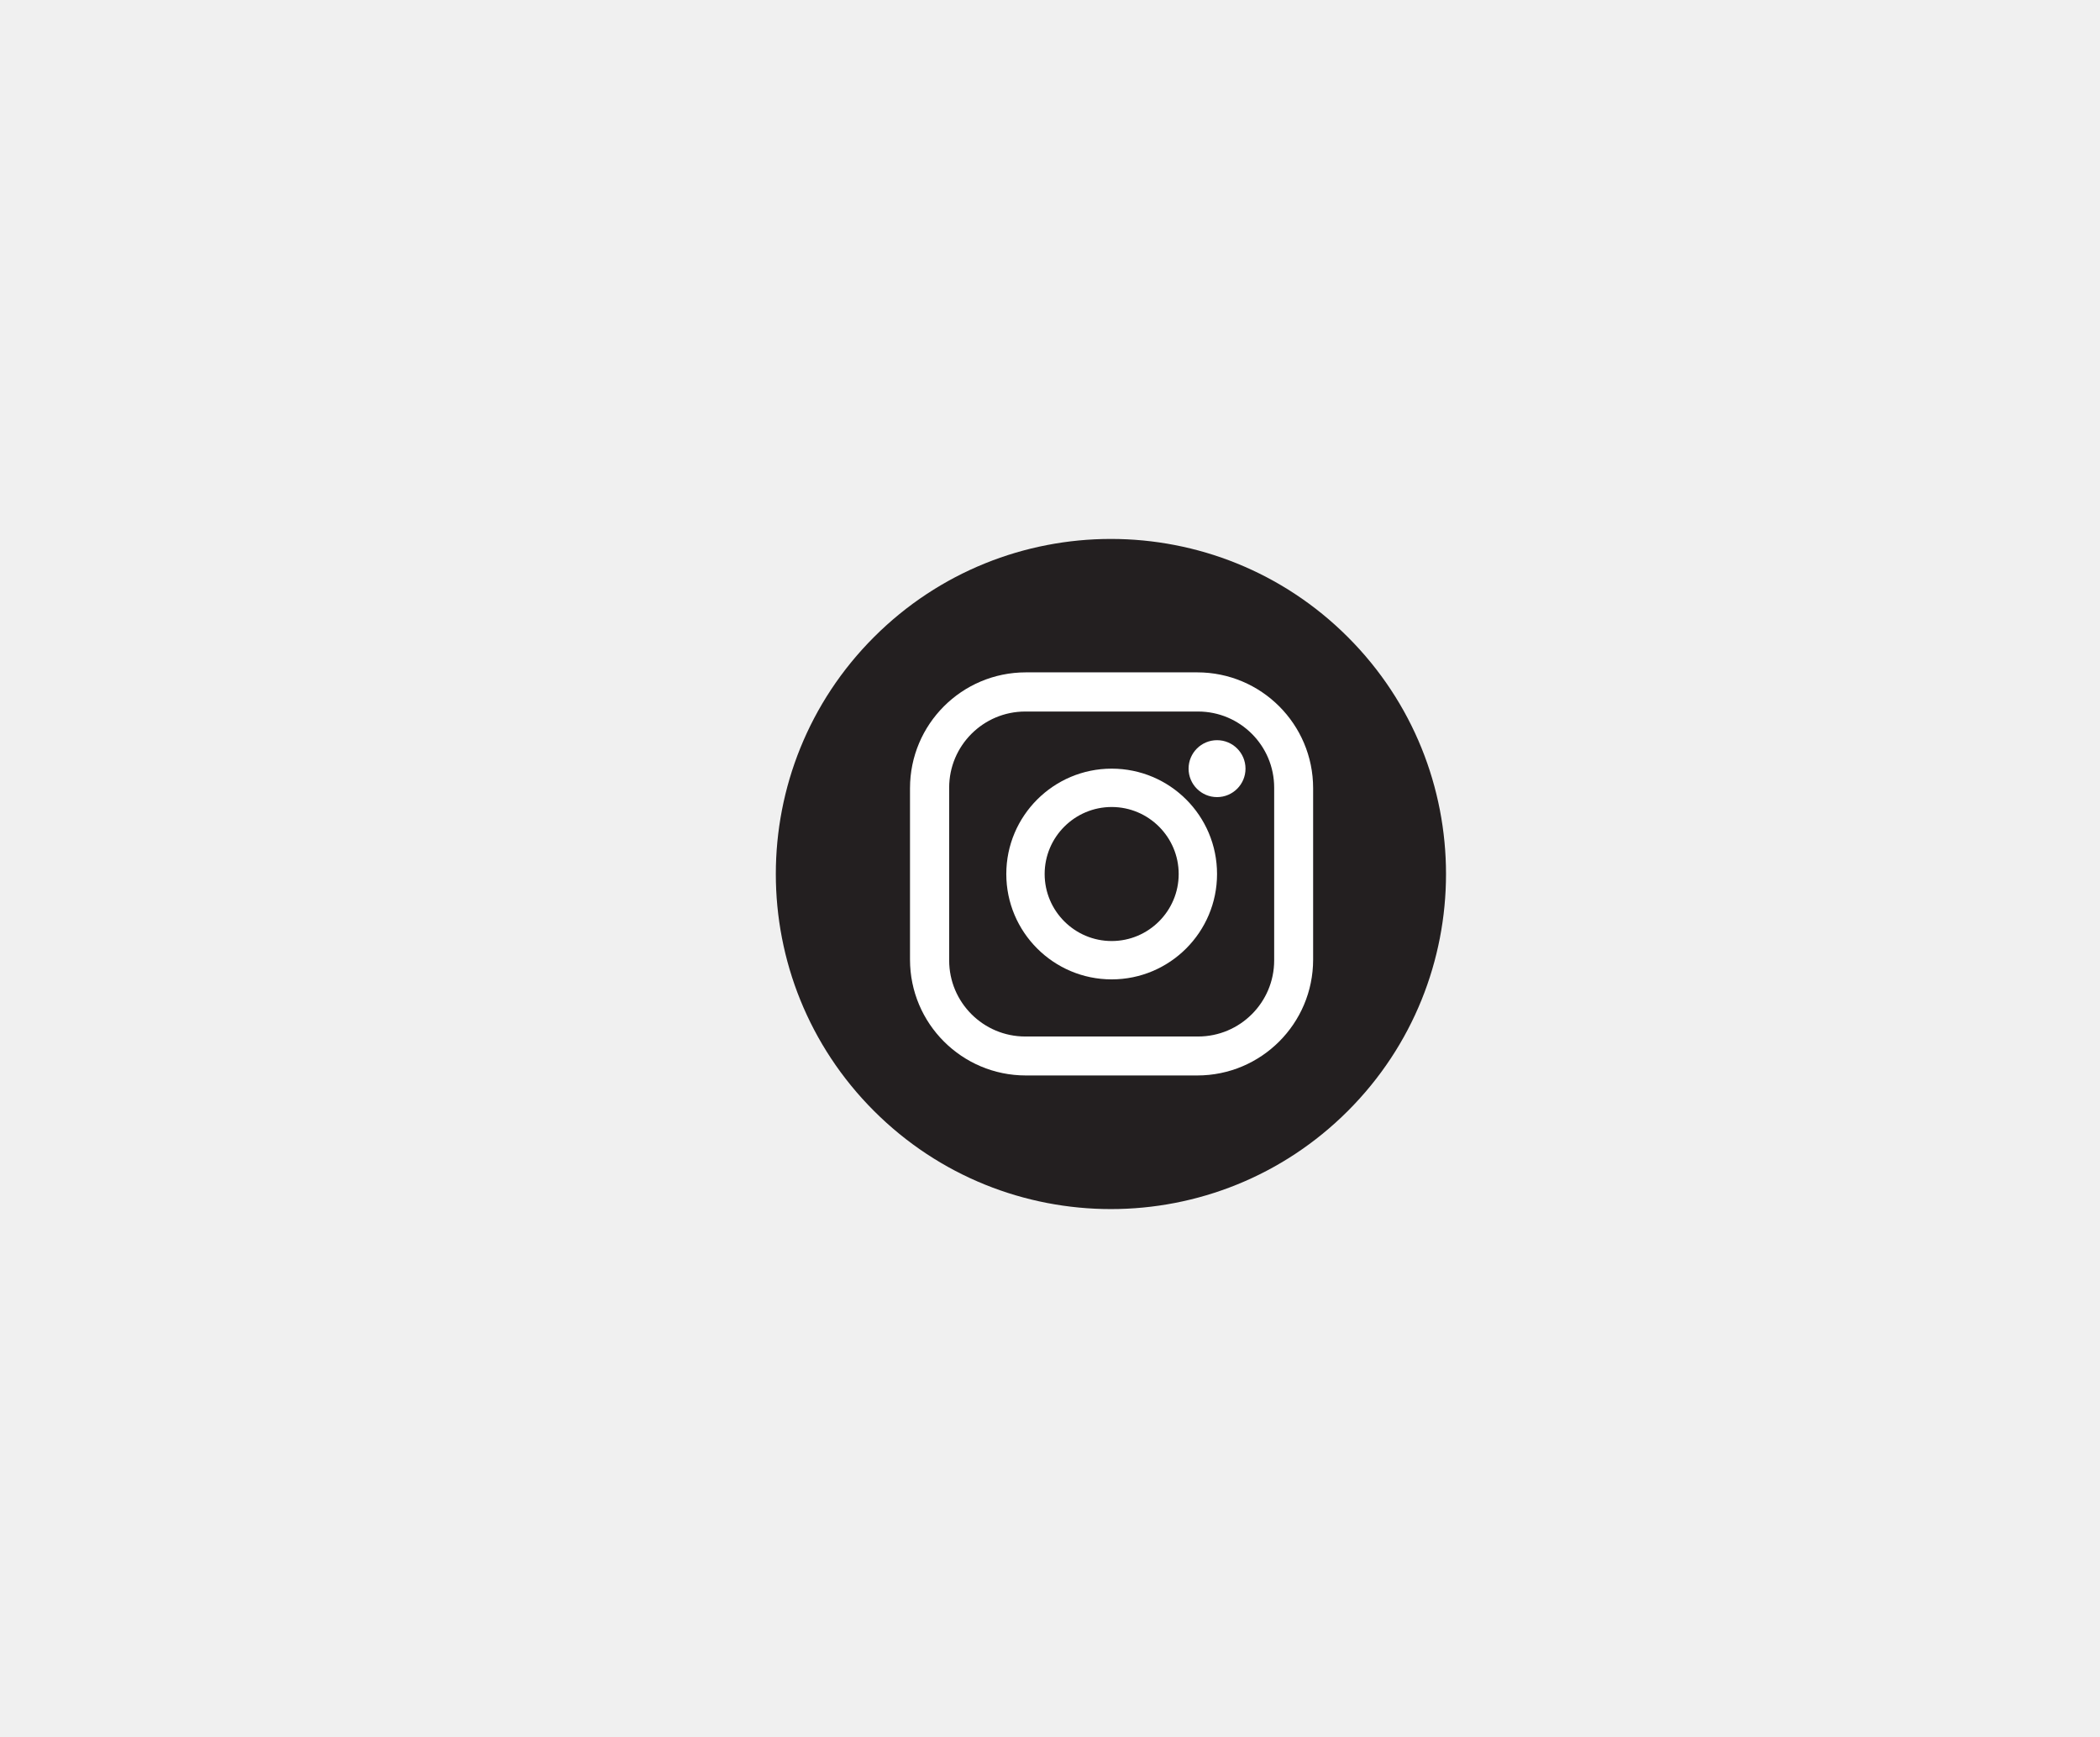
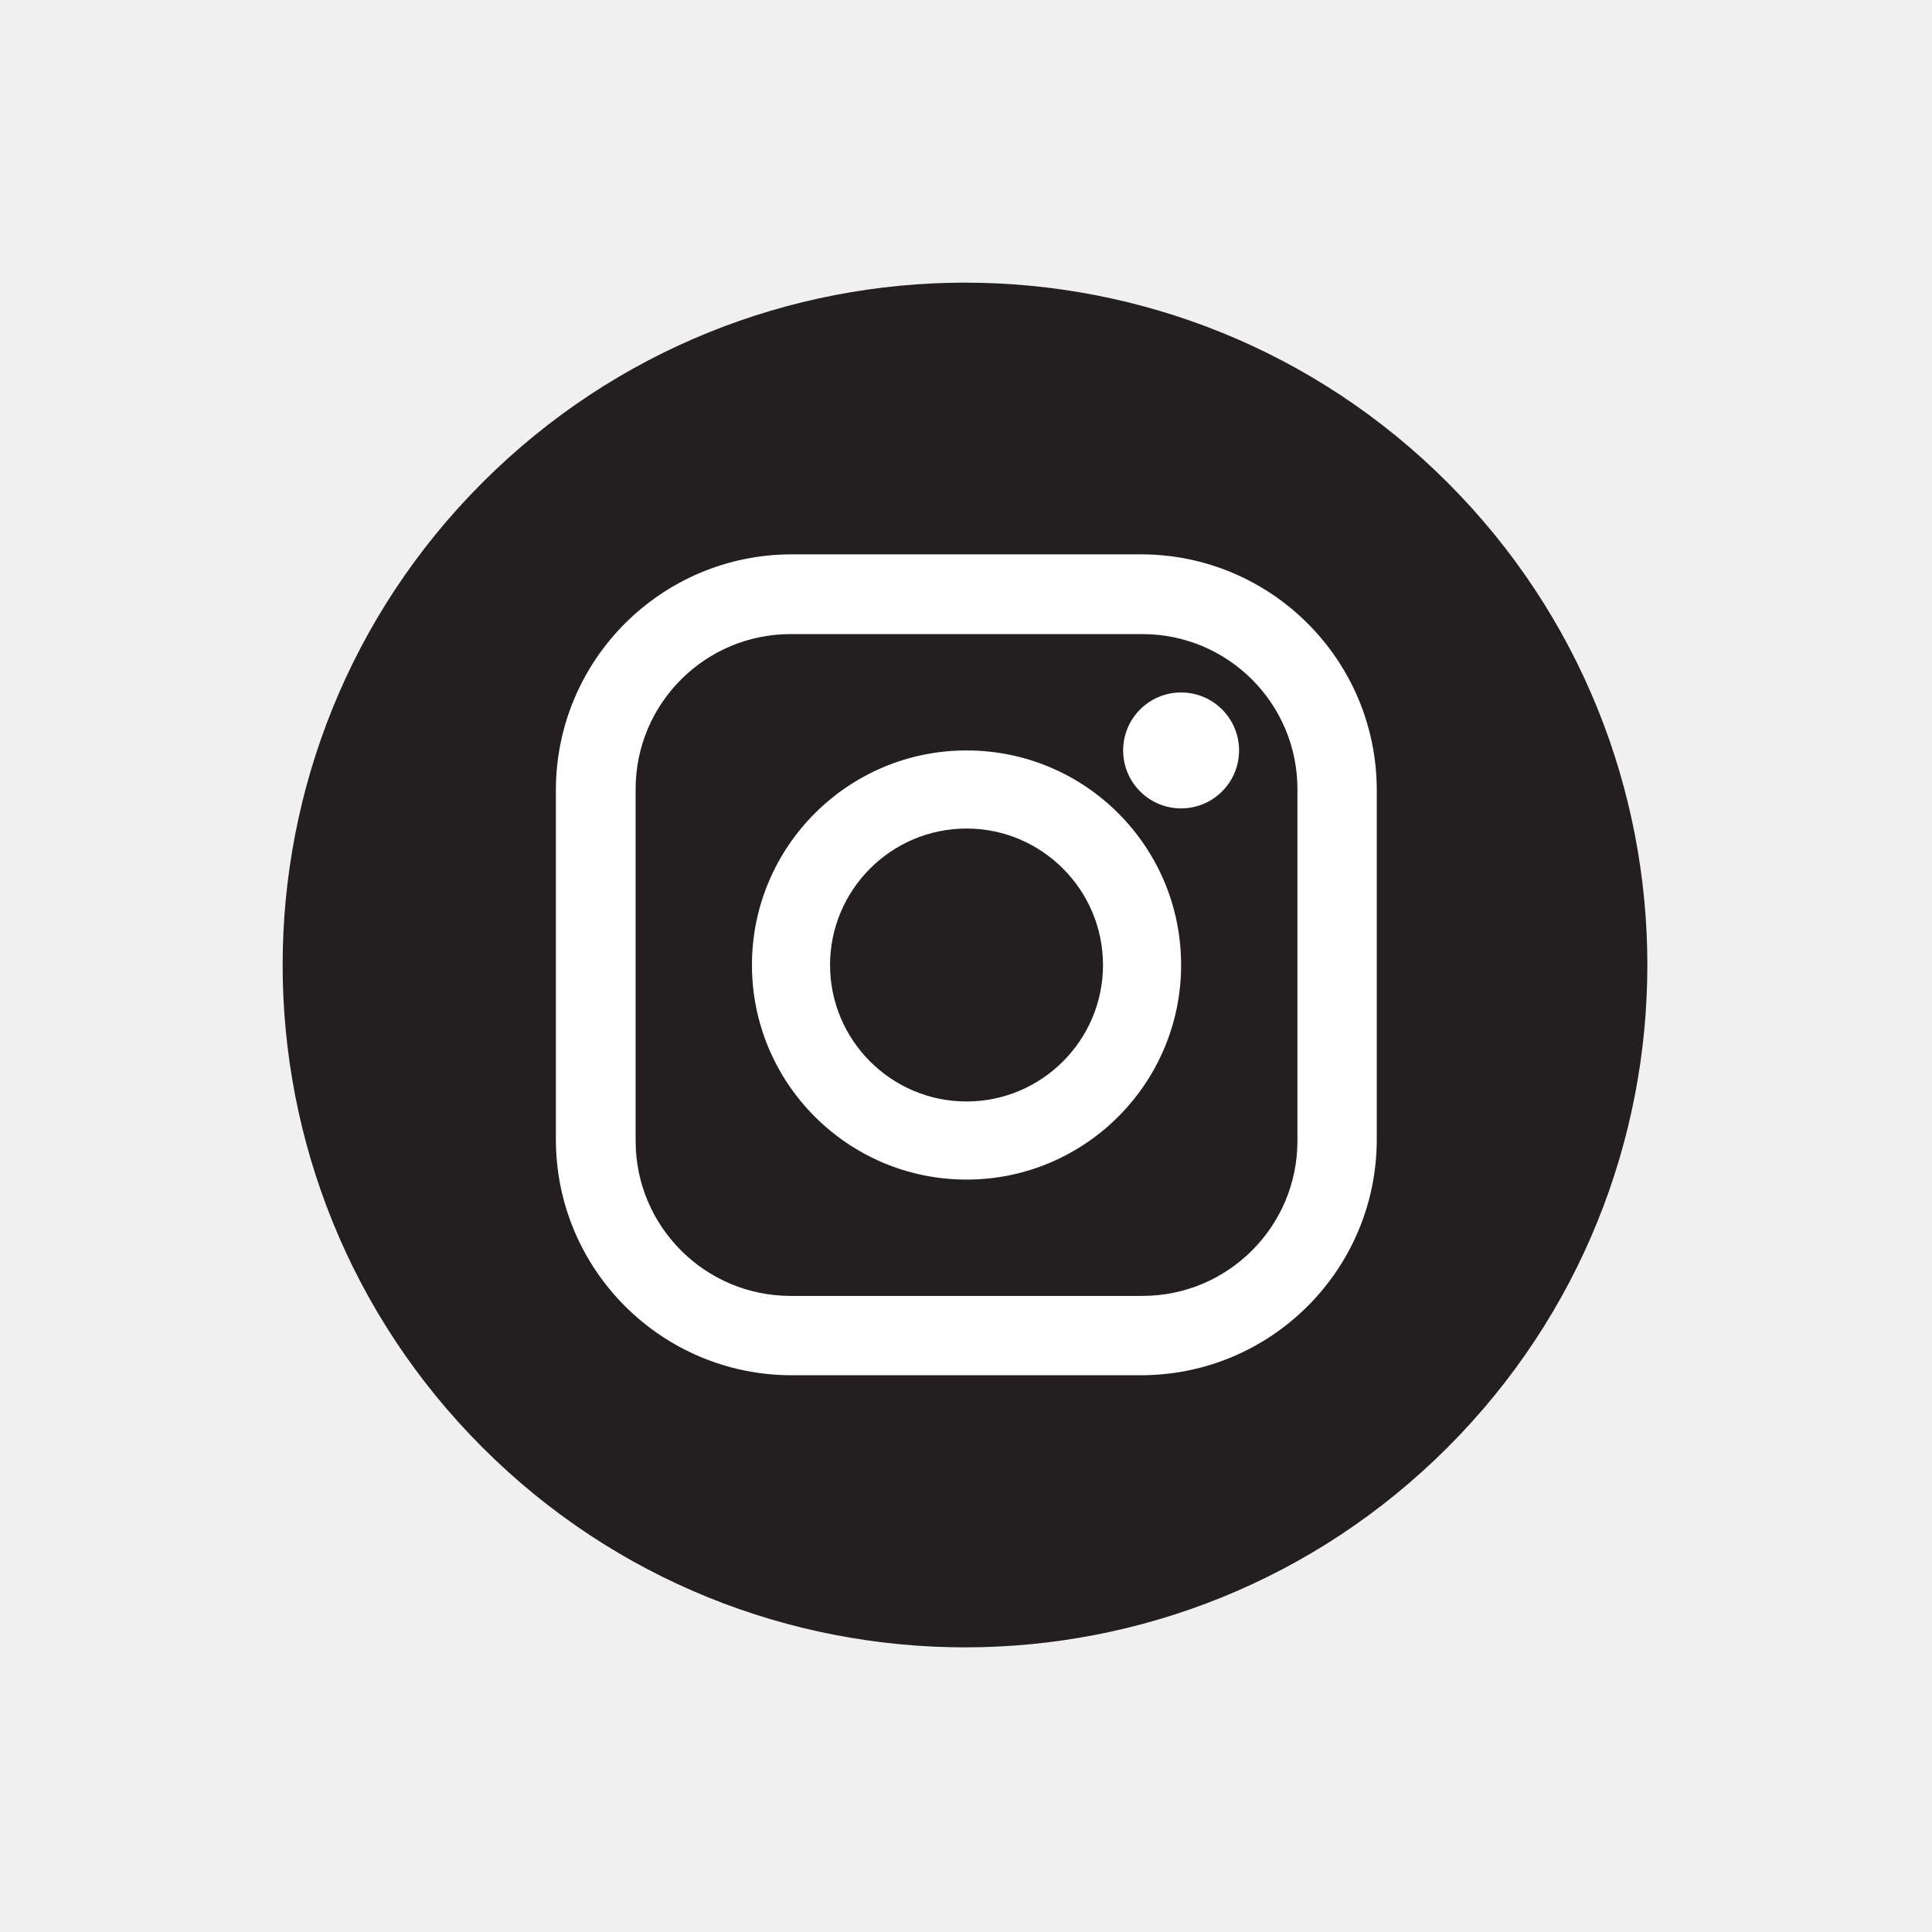
- <svg xmlns="http://www.w3.org/2000/svg" version="1.1" id="Layer_1" x="0px" y="0px" viewBox="0 0 1040.3 860.2" style="enable-background:new 0 0 1040.3 860.2;" xml:space="preserve">
-   <style type="text/css">
- 	.st0{fill:#231F20;}
- 	.st1{fill:#FFFFFF;}
- </style>
-   <g>
-     <ellipse transform="matrix(0.7071 -0.7071 0.7071 0.7071 -144.9627 515.9413)" class="st0" cx="550.3" cy="433" rx="166" ry="166" />
-     <g>
-       <circle class="st1" cx="602.9" cy="380.8" r="14.1" />
-       <g>
-         <path class="st1" d="M550.7,380.8c-28.8,0-52.2,23.4-52.2,52.2c0,28.8,23.4,52.2,52.2,52.2c28.8,0,52.2-23.4,52.2-52.2     C602.9,404.1,579.5,380.8,550.7,380.8z M550.7,466.2c-18.3,0-33.2-14.9-33.2-33.2c0-18.3,14.9-33.2,33.2-33.2     c18.3,0,33.2,14.9,33.2,33.2C583.9,451.3,569,466.2,550.7,466.2z" />
-       </g>
-       <g>
-         <path class="st1" d="M593.1,333.1h-84.9c-31.7,0-57.4,25.7-57.4,57.4v84.9c0,31.7,25.7,57.4,57.4,57.4h84.9     c31.7,0,57.4-25.7,57.4-57.4v-84.9C650.5,358.8,624.8,333.1,593.1,333.1z M631.2,475.8c0,20.8-16.9,37.7-37.7,37.7h-85.6     c-20.8,0-37.7-16.9-37.7-37.7v-85.6c0-20.8,16.9-37.7,37.7-37.7h85.6c20.8,0,37.7,16.9,37.7,37.7V475.8z" />
-       </g>
-     </g>
-   </g>
+ <svg xmlns="http://www.w3.org/2000/svg" width="470" height="470" viewBox="0 0 470 470" fill="none">
+   <path d="M352.136 352.135C416.962 287.309 416.962 182.205 352.136 117.378C287.309 52.552 182.205 52.552 117.379 117.378C52.552 182.205 52.552 287.309 117.379 352.135C182.205 416.962 287.309 416.962 352.136 352.135Z" fill="#231F20" />
+   <path d="M287.329 196.658C295.116 196.658 301.429 190.345 301.429 182.558C301.429 174.771 295.116 168.458 287.329 168.458C279.541 168.458 273.229 174.771 273.229 182.558C273.229 190.345 279.541 196.658 287.329 196.658Z" fill="white" />
+   <path d="M235.128 182.559C206.328 182.559 182.928 205.959 182.928 234.759C182.928 263.559 206.328 286.959 235.128 286.959C263.928 286.959 287.328 263.559 287.328 234.759C287.328 205.859 263.928 182.559 235.128 182.559ZM235.128 267.959C216.828 267.959 201.928 253.059 201.928 234.759C201.928 216.459 216.828 201.559 235.128 201.559C253.428 201.559 268.328 216.459 268.328 234.759C268.328 253.059 253.428 267.959 235.128 267.959Z" fill="white" />
+   <path d="M277.529 134.858H192.629C160.929 134.858 135.229 160.558 135.229 192.258V277.158C135.229 308.858 160.929 334.558 192.629 334.558H277.529C309.229 334.558 334.929 308.858 334.929 277.158V192.258C334.929 160.558 309.229 134.858 277.529 134.858ZM315.629 277.558C315.629 298.358 298.729 315.258 277.929 315.258H192.329C171.529 315.258 154.629 298.358 154.629 277.558V191.958C154.629 171.158 171.529 154.258 192.329 154.258H277.929C298.729 154.258 315.629 171.158 315.629 191.958V277.558Z" fill="white" />
</svg>
